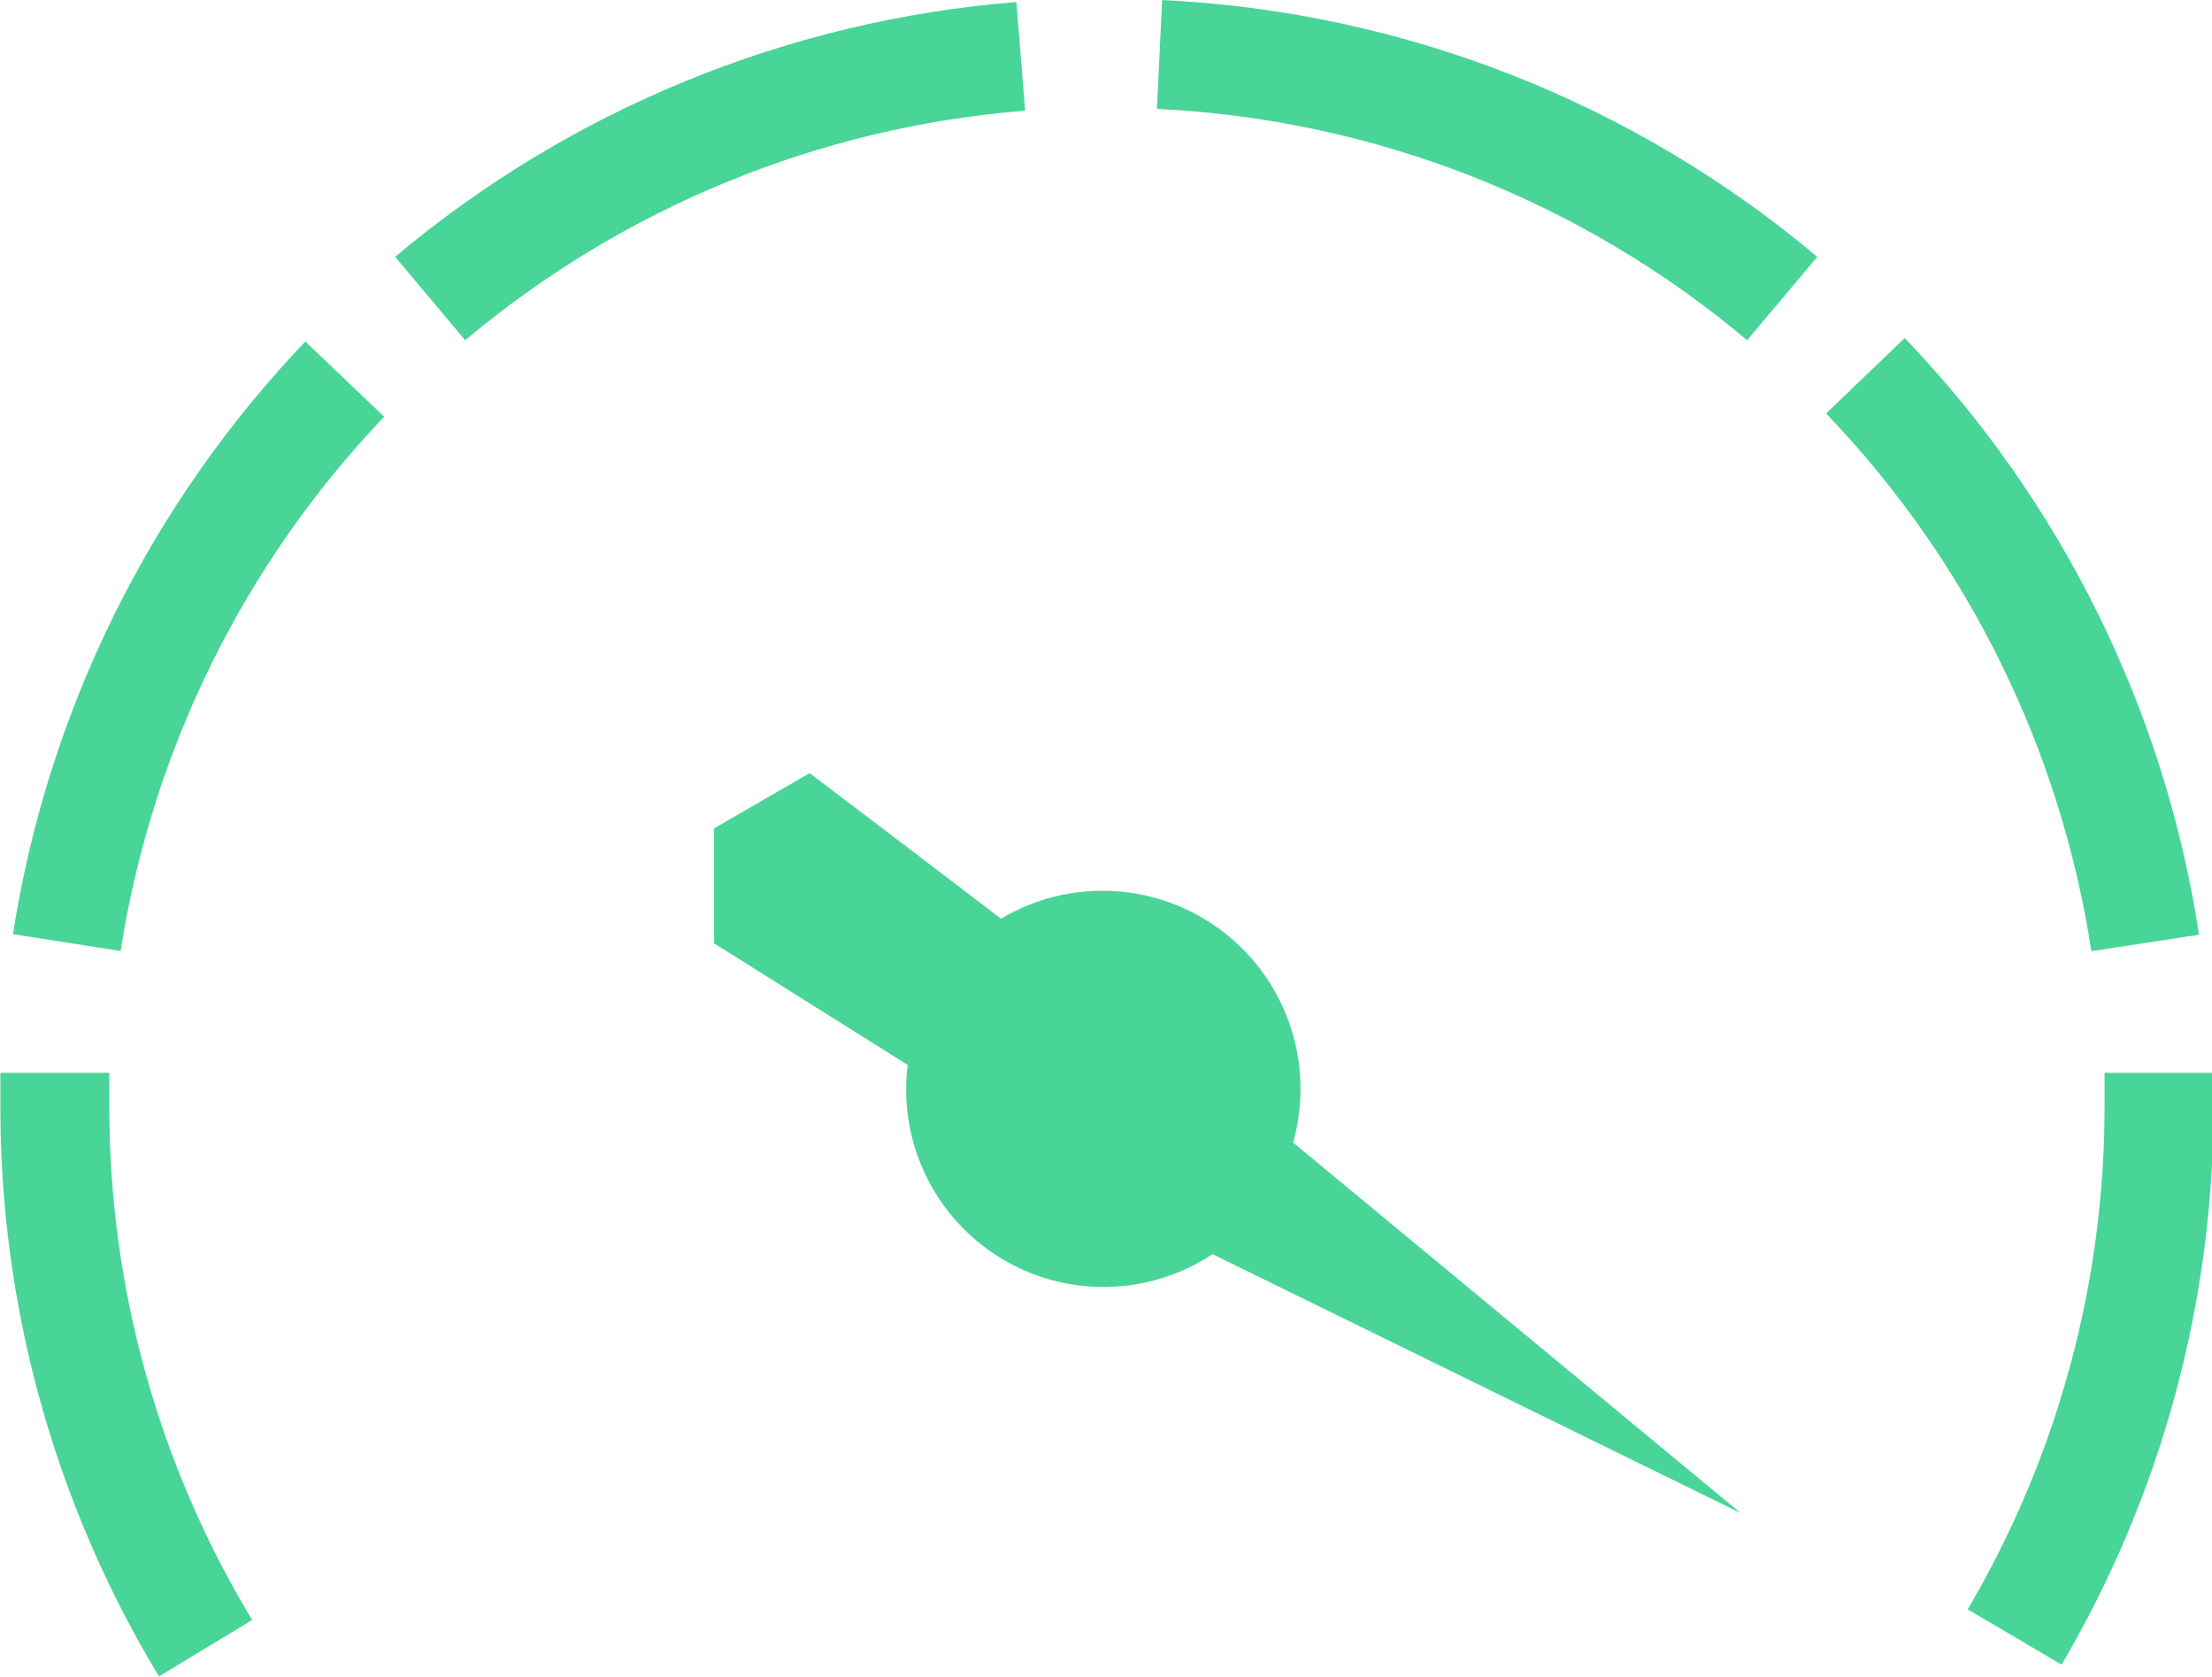
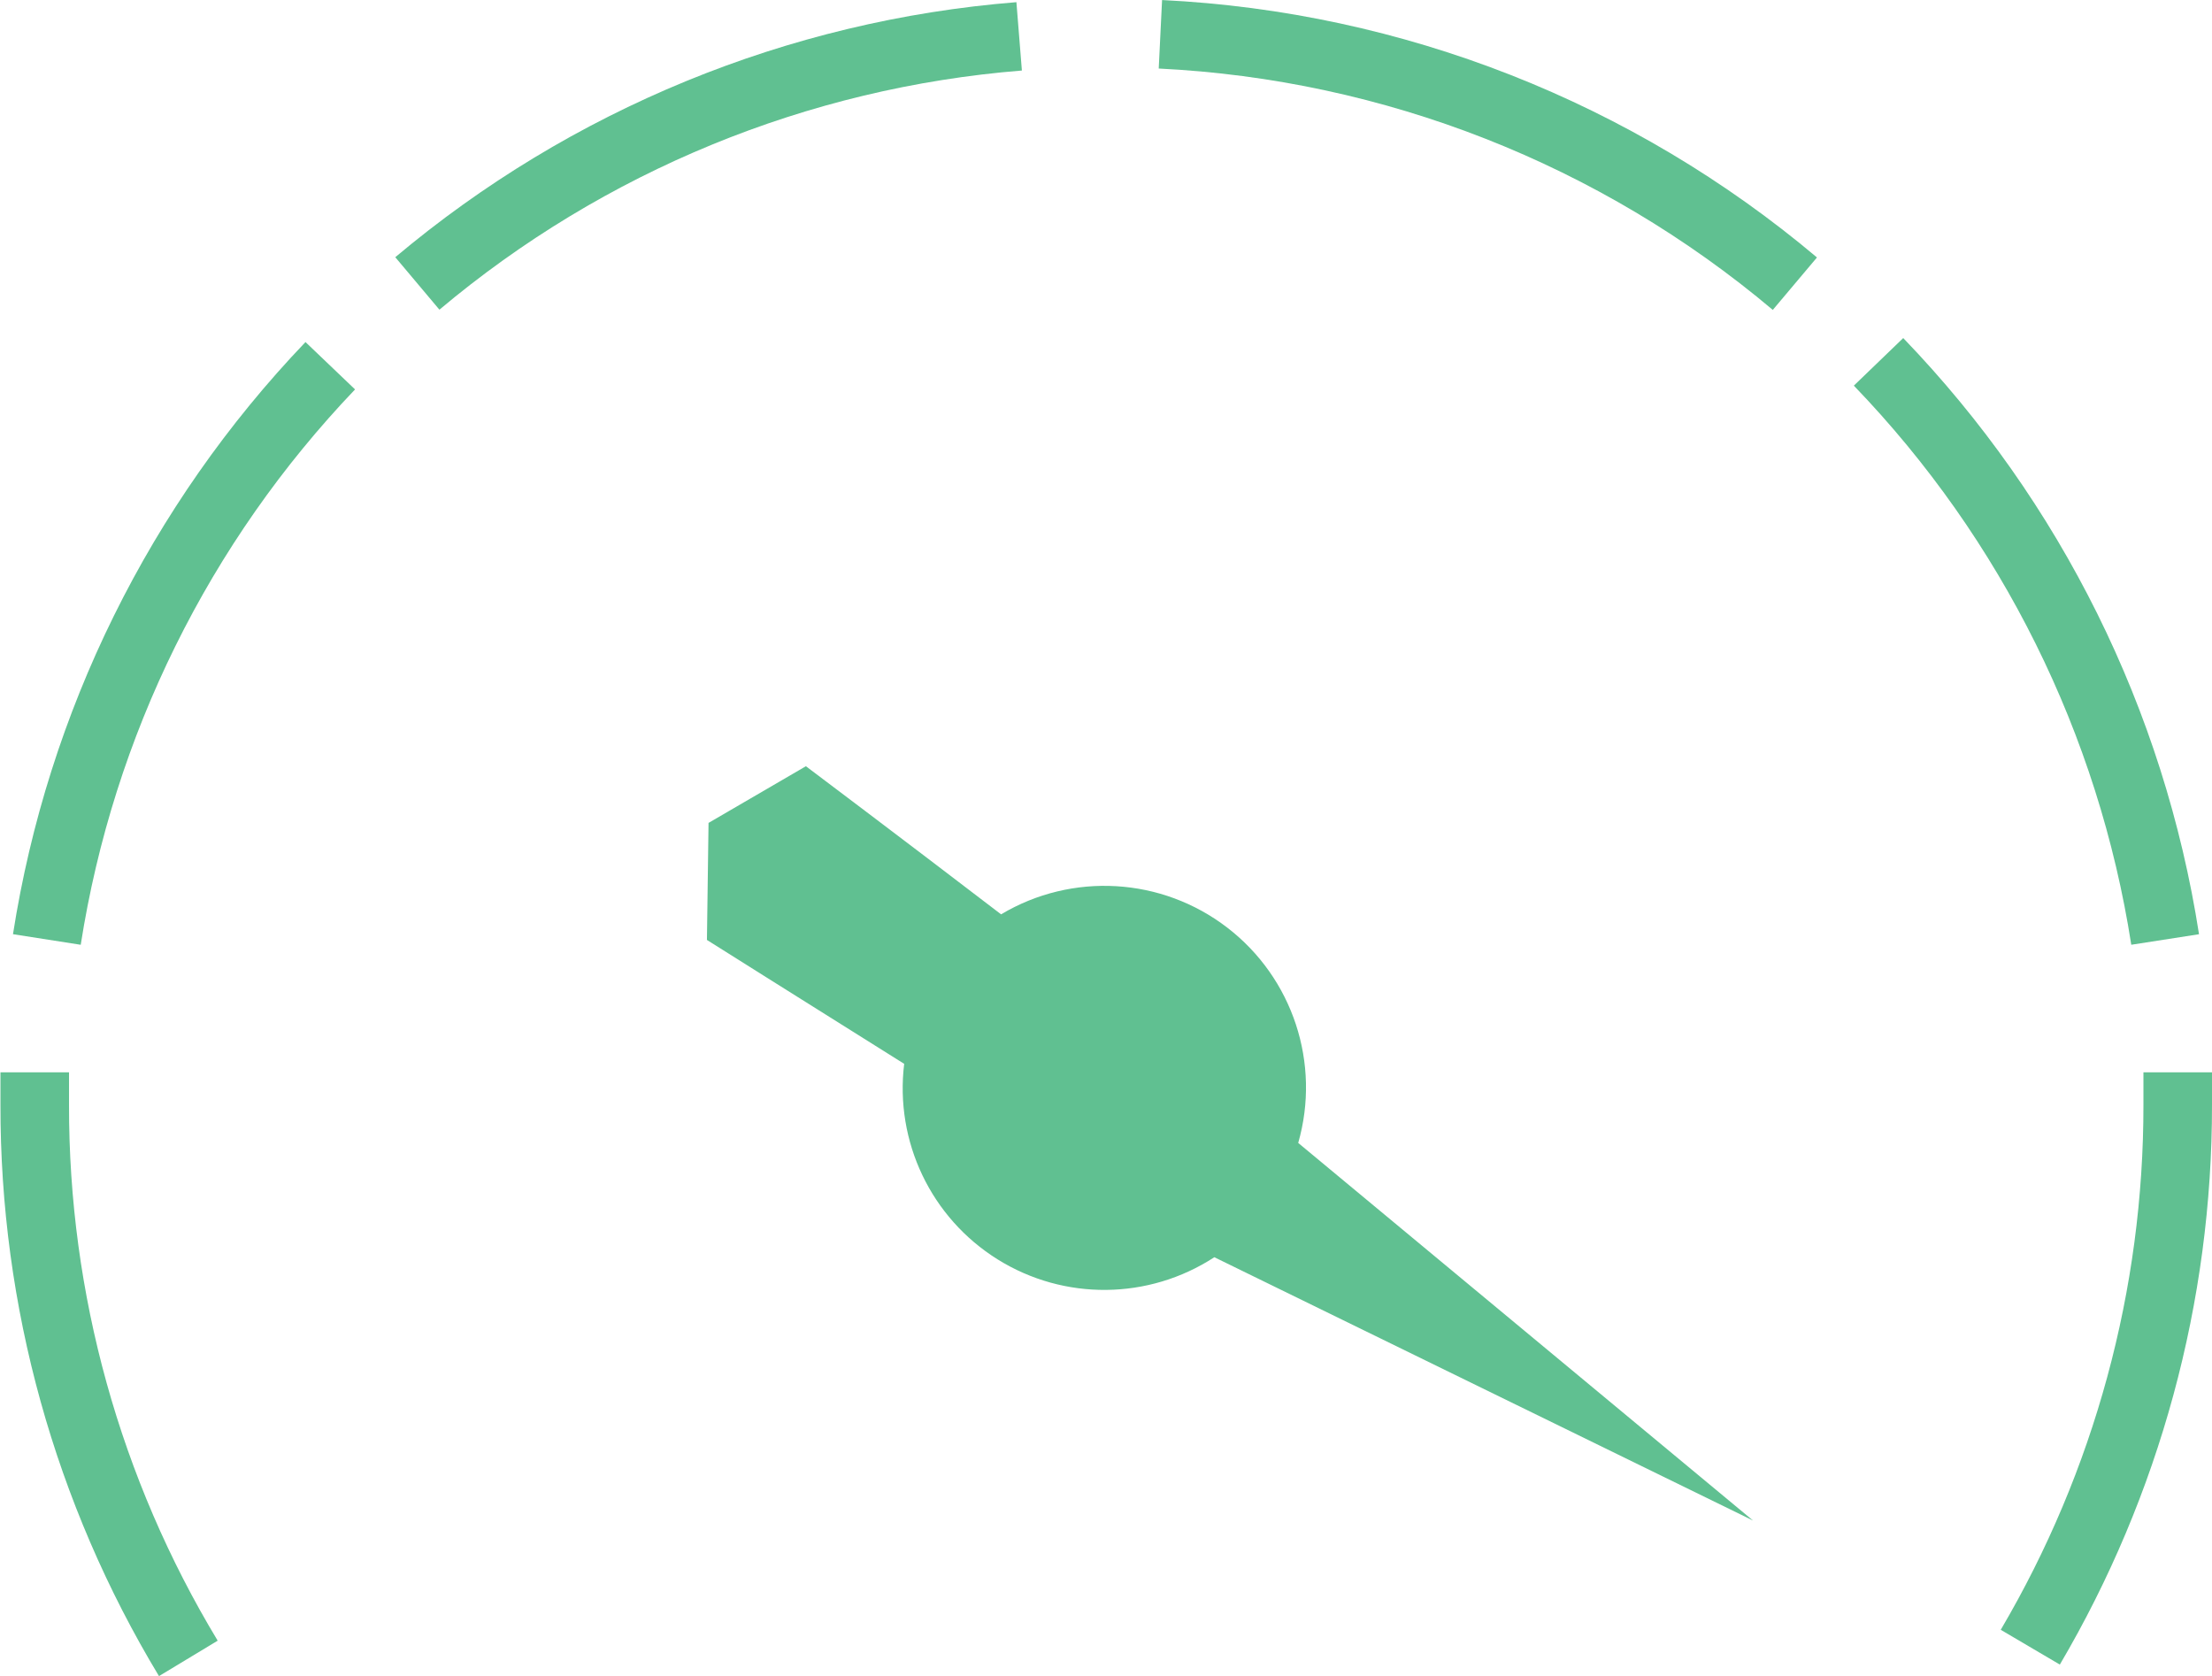
- <svg xmlns="http://www.w3.org/2000/svg" viewBox="0 0 59.29 44.92">
-   <path d="m46.66 40.55-12-9.93a5.31 5.31 0 0 0 -7.83-6c-2.68-2.05-5.13-3.9-5.13-3.9l-2.56 1.48v3.08l5.19 3.26a5.29 5.29 0 0 0 8.17 5.07z" fill="#48d597" />
-   <g fill="none" stroke="#48d597" stroke-miterlimit="10" stroke-width="2.92">
-     <path d="m1.47 28.75v.86a28 28 0 0 0 4.04 14.56" />
-     <path d="m9.24 10.16a28.17 28.17 0 0 0 -7.45 15.1" />
-     <path d="m27.36 1.51a28.09 28.09 0 0 0 -15.83 6.49" />
-     <path d="m47.77 8a28 28 0 0 0 -16.69-6.54" />
-     <path d="m57.5 25.27a28.09 28.09 0 0 0 -7.5-15.2" />
-     <path d="m54 43.87a28 28 0 0 0 3.87-14.26c0-.29 0-.57 0-.86" />
+ <svg xmlns="http://www.w3.org/2000/svg" viewBox="0 0 96.78 73.32">
+   <defs>
+     <style>.cls-1{fill:#60c091;}.cls-2{fill:none;stroke:#60c091;stroke-miterlimit:10;stroke-width:3px;}</style>
+   </defs>
+   <g id="Layer_2" data-name="Layer 2">
+     <g id="Layer_1-2" data-name="Layer 1">
+       <g id="speed_o_m" data-name="speed o m">
+         <path id="Path_194" data-name="Path 194" class="cls-1" d="M76.7,66.52,56.8,50a8.82,8.82,0,0,0-13-10c-4.47-3.42-8.54-6.48-8.54-6.48L31,36l-.07,5.12s4,2.52,8.63,5.42A8.82,8.82,0,0,0,53.13,55Z" />
+         <path id="Path_195" data-name="Path 195" class="cls-2" d="M1.52,46.91c0,.47,0,.94,0,1.42A46.69,46.69,0,0,0,8.24,72.55" />
+         <path id="Path_196" data-name="Path 196" class="cls-2" d="M14.45,16A46.8,46.8,0,0,0,2.05,41.1" />
+         <path id="Path_197" data-name="Path 197" class="cls-2" d="M44.59,1.59A46.7,46.7,0,0,0,18.26,12.4" />
+         <path id="Path_198" data-name="Path 198" class="cls-2" d="M78.53,12.41A46.62,46.62,0,0,0,50.77,1.5" />
+         <path id="Path_199" data-name="Path 199" class="cls-2" d="M94.73,41.1A46.79,46.79,0,0,0,82.19,15.83" />
+         <path id="Path_200" data-name="Path 200" class="cls-2" d="M88.83,72.06a46.68,46.68,0,0,0,6.45-23.73c0-.48,0-.95,0-1.42" />
+       </g>
+     </g>
  </g>
</svg>
